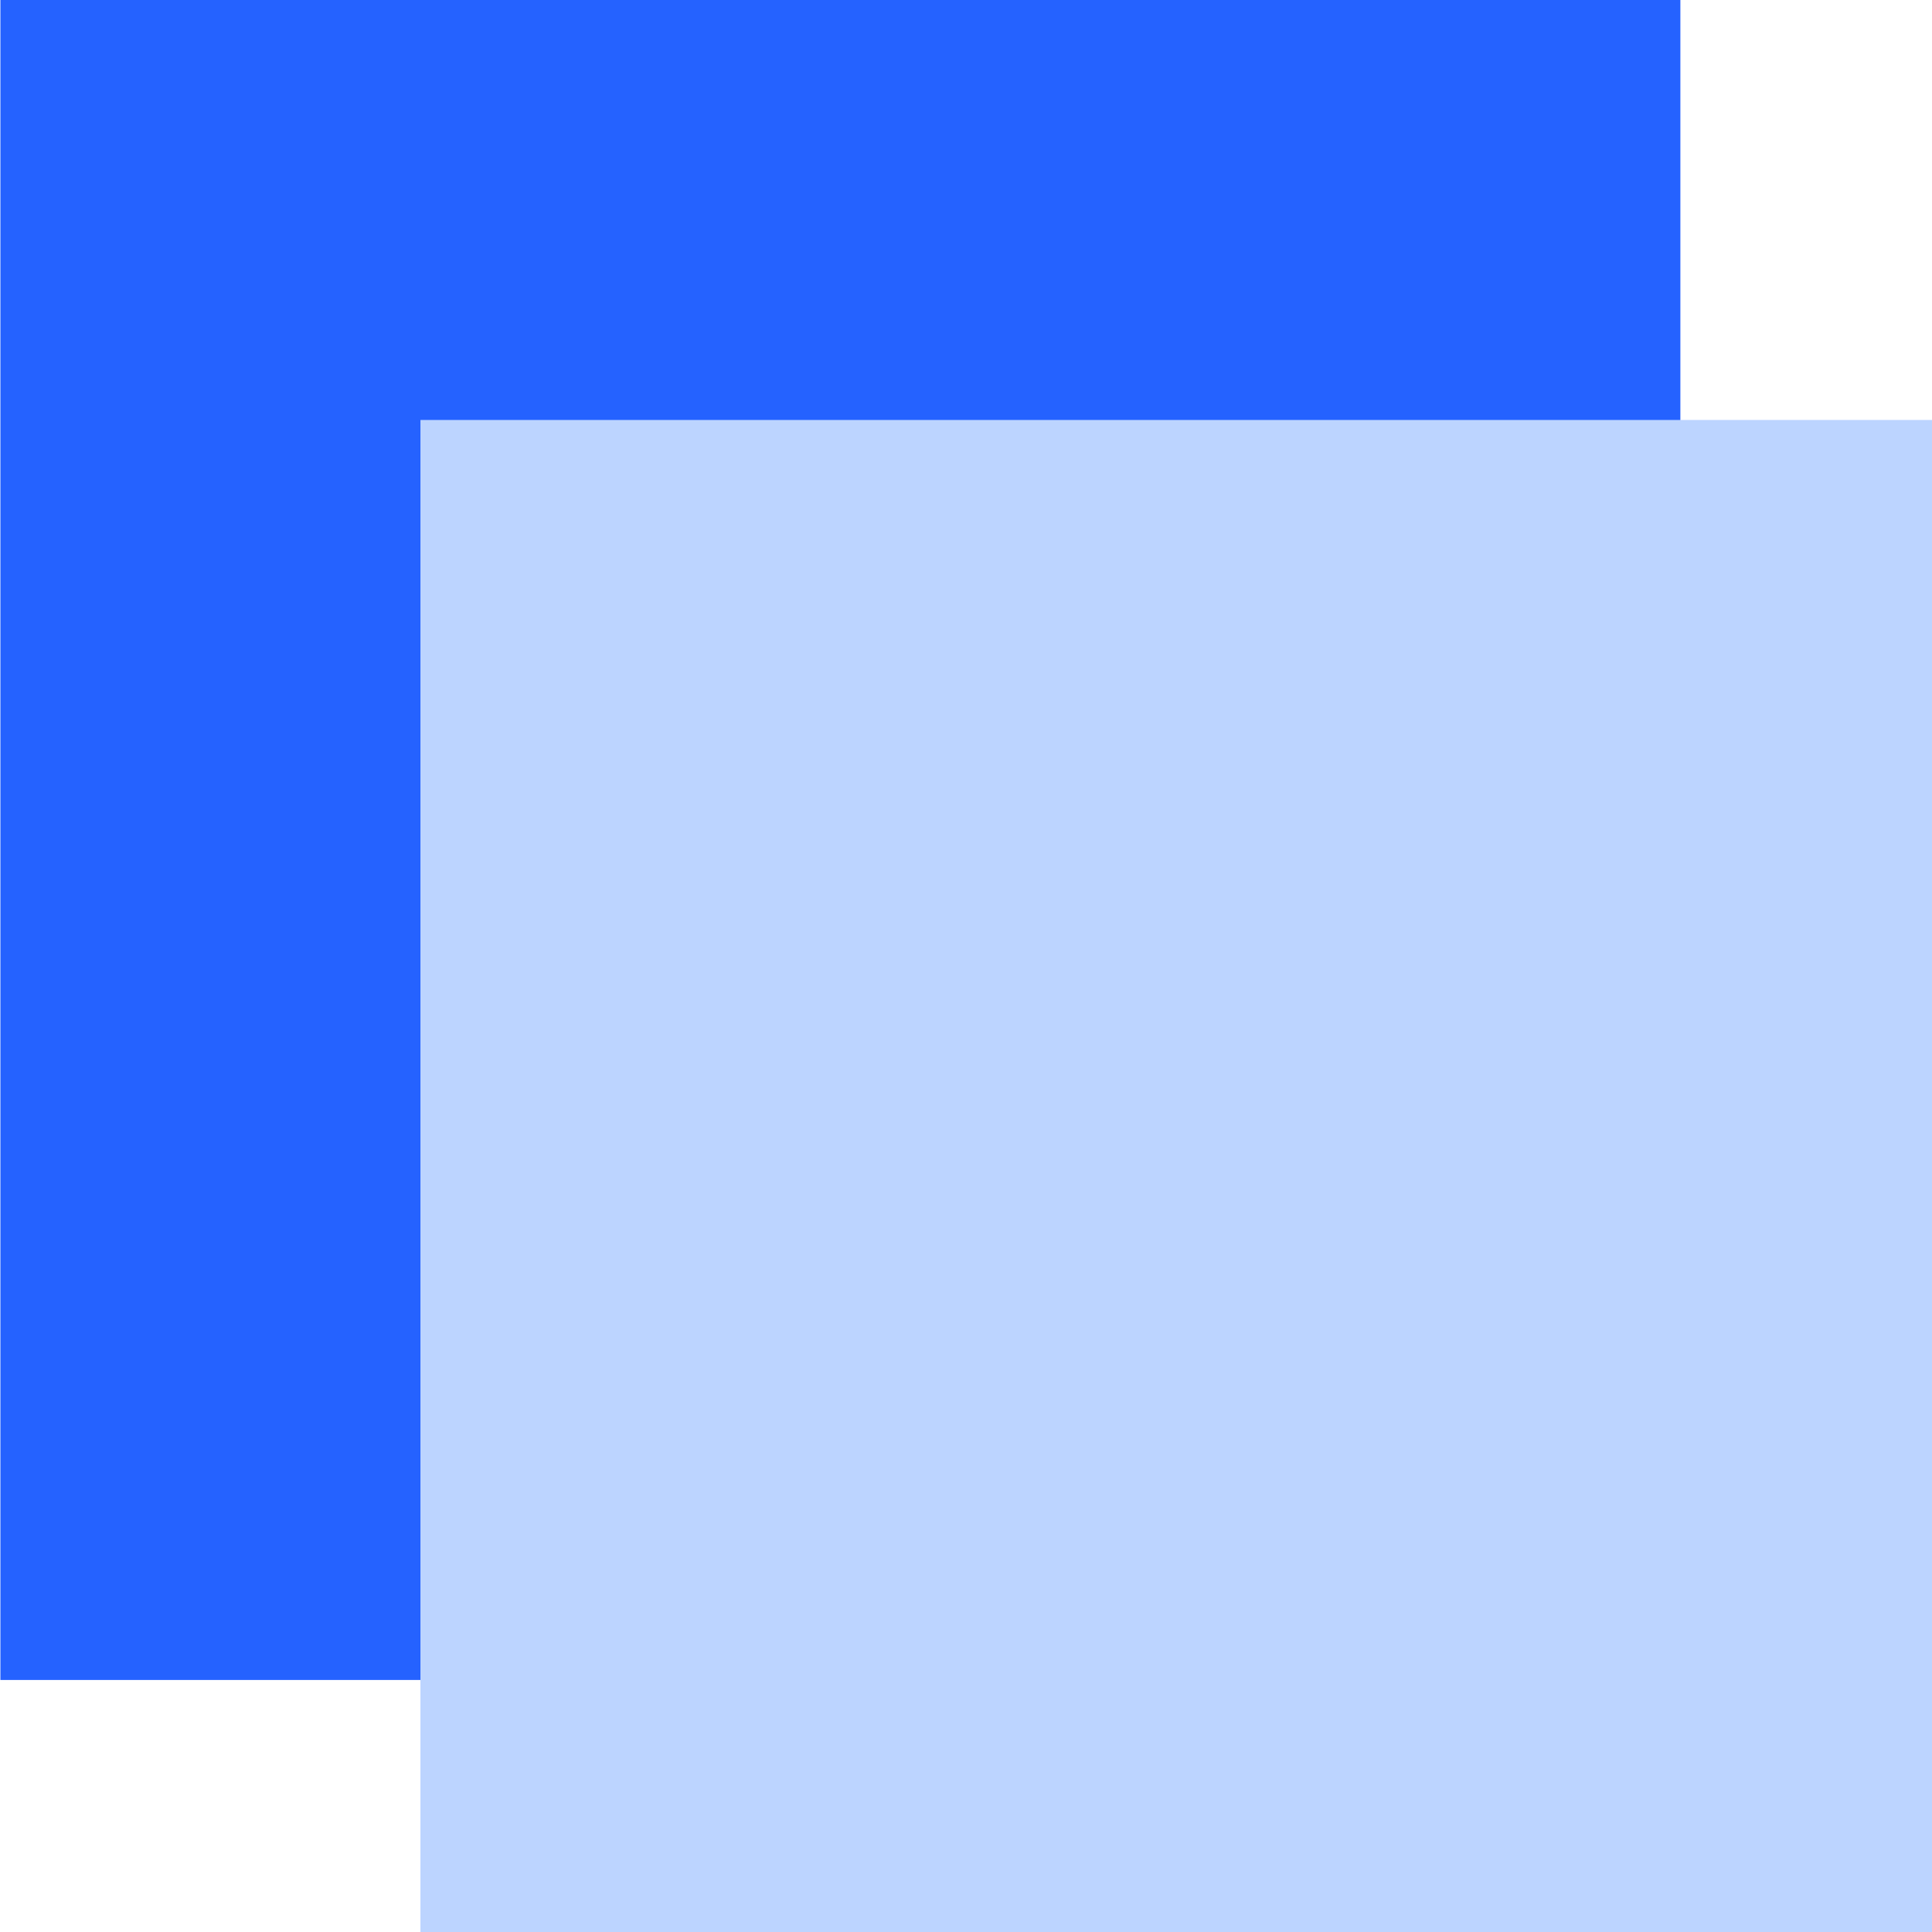
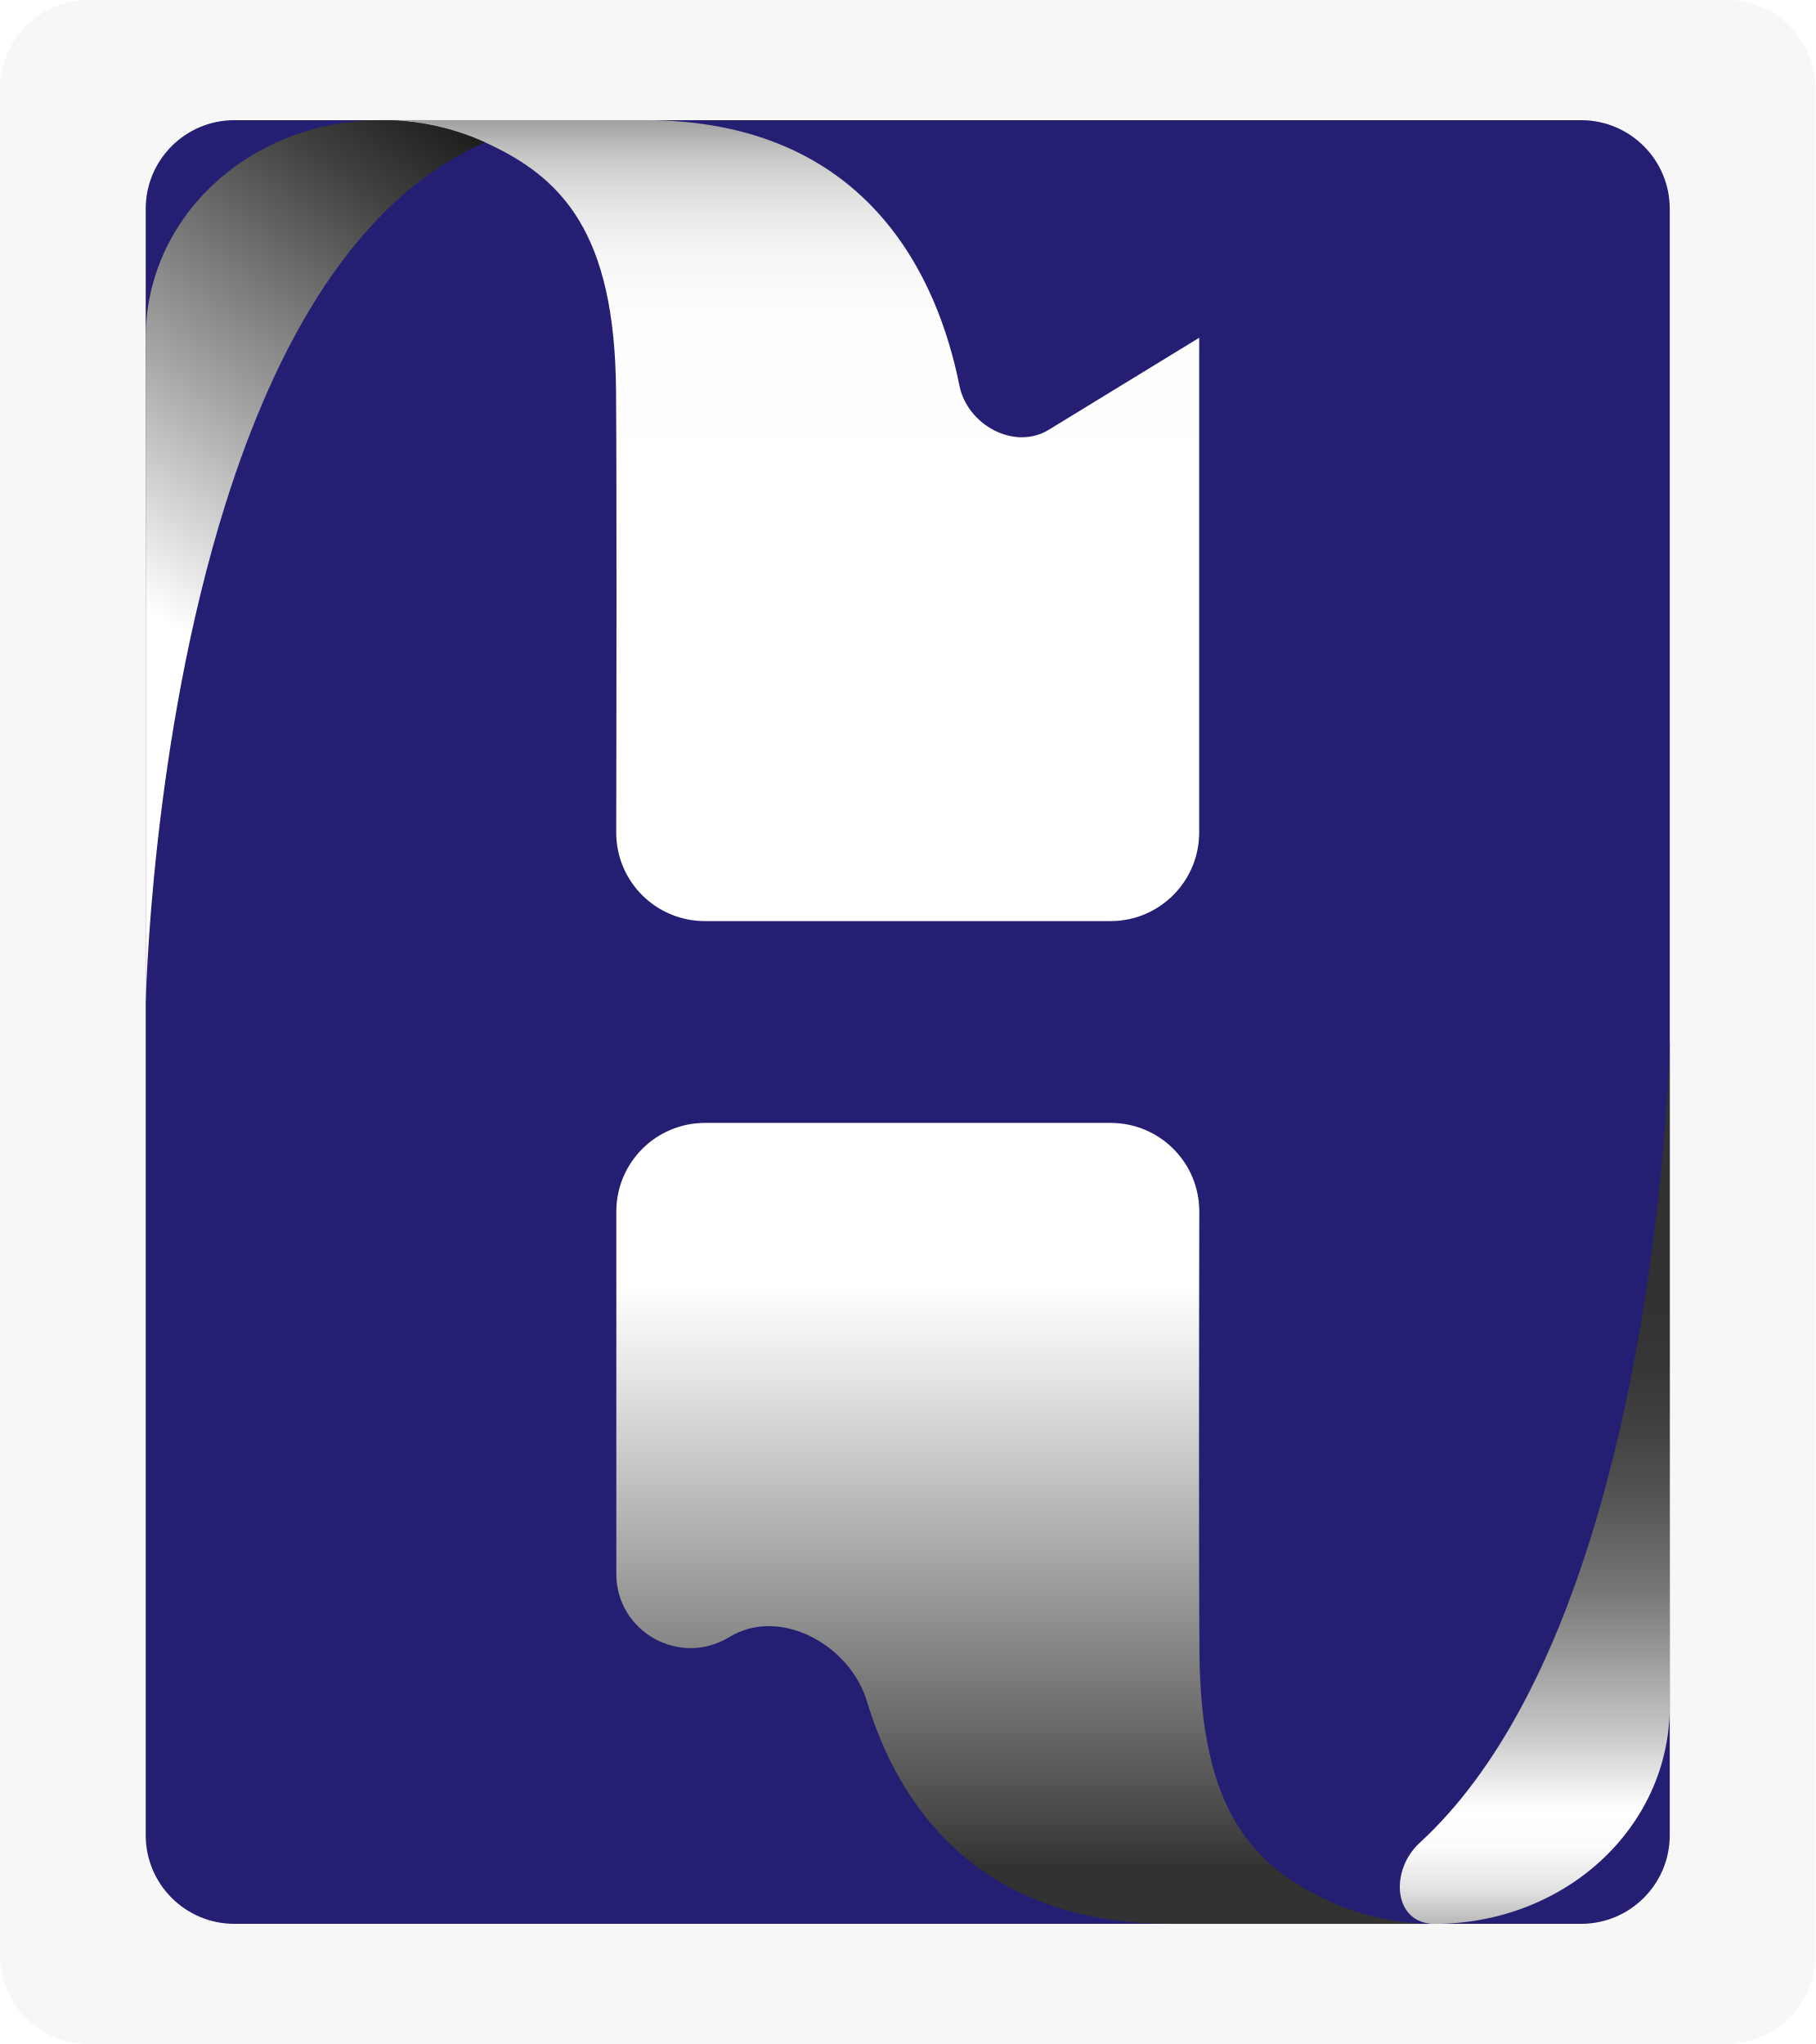
- <svg xmlns="http://www.w3.org/2000/svg" version="1.1" width="29" height="29">
-   <svg width="29" height="29" viewBox="0 0 29 29" fill="none">
-     <rect x="0.006" width="25.217" height="25.217" fill="#2562FF" />
-     <rect x="6.311" y="6.304" width="22.696" height="22.696" fill="#BCD4FF" />
-   </svg>
+ <svg xmlns="http://www.w3.org/2000/svg" width="270" height="304" viewBox="0 0 270 304" fill="none">
+   <rect width="270" height="304" rx="13.18" fill="#f7f7f7" />
+   <path d="M235.139 17.872H34.855C27.573 17.872 21.67 23.775 21.67 31.056V272.944C21.67 280.225 27.573 286.128 34.855 286.128H235.139C242.421 286.128 248.324 280.225 248.324 272.944V31.056C248.324 23.775 242.421 17.872 235.139 17.872Z" fill="#251F73" />
+   <path d="M178.342 50.243C178.341 50.243 178.341 50.244 178.341 50.244V123.808C178.341 131.09 172.438 136.993 165.157 136.993H104.834C97.538 136.993 91.629 131.091 91.643 123.795C91.679 105.156 91.723 71.855 91.614 58.063C91.426 34.676 83.68 26.402 72.136 21.172C67.468 19.048 62.206 17.861 56.645 17.861H95.85C129.212 17.861 139.519 41.538 142.683 57.344C143.858 63.214 150.869 67.041 155.976 63.918L178.337 50.239C178.34 50.237 178.343 50.24 178.342 50.243Z" fill="url(#paint0_linear_76_2)" />
+   <path d="M72.126 21.177C72.127 21.177 72.127 21.179 72.126 21.179C52.851 29.516 40.926 51.465 33.558 74.884C22.375 110.411 21.67 149.344 21.67 149.344V50.243C21.67 32.13 37.328 17.866 56.634 17.866C62.201 17.866 67.457 19.053 72.125 21.177C72.125 21.177 72.125 21.177 72.126 21.177Z" fill="url(#paint1_linear_76_2)" />
+   <path d="M213.356 286.137C213.358 286.133 213.355 286.129 213.351 286.129H174.155C145.038 286.129 133.482 268.094 128.91 252.997C126.362 244.583 115.945 238.9 108.447 243.487C101.096 247.984 91.659 242.694 91.659 234.077V180.193C91.659 172.911 97.562 167.008 104.843 167.008H165.166C172.462 167.008 178.371 172.91 178.357 180.205C178.321 198.845 178.277 232.146 178.386 245.938C178.574 269.325 186.32 277.599 197.863 282.829C202.531 284.953 207.791 286.14 213.351 286.14C213.353 286.14 213.355 286.139 213.356 286.137Z" fill="url(#paint2_linear_76_2)" />
+   <path d="M248.327 154.656C248.325 154.656 248.324 154.657 248.324 154.659V253.757C248.324 271.87 232.666 286.134 213.36 286.134C207.22 286.134 206.611 278.231 211.134 274.079C222.89 263.286 230.938 246.611 236.442 229.116C247.617 193.616 248.329 154.717 248.33 154.656C248.33 154.655 248.328 154.656 248.327 154.656Z" fill="url(#paint3_linear_76_2)" />
+   <defs>
+     <linearGradient id="paint0_linear_76_2" x1="117.49" y1="136.999" x2="117.49" y2="17.872" gradientUnits="userSpaceOnUse">
+       <stop offset="0.55" stop-color="white" />
+       <stop offset="0.76" stop-color="#FDFDFD" />
+       <stop offset="0.83" stop-color="#F6F6F6" />
+       <stop offset="0.88" stop-color="#EAEAEA" />
+       <stop offset="0.92" stop-color="#DADAD9" />
+       <stop offset="0.96" stop-color="#C4C4C3" />
+       <stop offset="0.99" stop-color="#A9A9A9" />
+       <stop offset="1" stop-color="#A1A1A0" />
+     </linearGradient>
+     <linearGradient id="paint1_linear_76_2" x1="-3.873" y1="131.447" x2="72.956" y2="21.756" gradientUnits="userSpaceOnUse">
+       <stop offset="0.36" stop-color="white" />
+       <stop offset="0.61" stop-color="#A1A1A1" />
+       <stop offset="0.88" stop-color="#424341" />
+       <stop offset="1" stop-color="#1D1E1C" />
+     </linearGradient>
+     <linearGradient id="paint2_linear_76_2" x1="152.509" y1="167.002" x2="152.509" y2="286.129" gradientUnits="userSpaceOnUse">
+       <stop offset="0.2" stop-color="white" />
+       <stop offset="0.31" stop-color="#E7E7E7" />
+       <stop offset="0.53" stop-color="#AAAAAA" />
+       <stop offset="0.86" stop-color="#494A49" />
+       <stop offset="0.93" stop-color="#313231" />
+     </linearGradient>
+     <linearGradient id="paint3_linear_76_2" x1="223.097" y1="286.128" x2="223.097" y2="154.656" gradientUnits="userSpaceOnUse">
+       <stop stop-color="#B9B9B9" />
+       <stop offset="0.02" stop-color="#CDCDCD" />
+       <stop offset="0.04" stop-color="#E3E3E3" />
+       <stop offset="0.07" stop-color="#F3F3F3" />
+       <stop offset="0.09" stop-color="#FCFCFC" />
+       <stop offset="0.13" stop-color="white" />
+       <stop offset="0.21" stop-color="#CBCBCB" />
+       <stop offset="0.3" stop-color="#9C9C9C" />
+       <stop offset="0.38" stop-color="#757675" />
+       <stop offset="0.47" stop-color="#575857" />
+       <stop offset="0.55" stop-color="#424342" />
+       <stop offset="0.63" stop-color="#353635" />
+       <stop offset="0.7" stop-color="#313231" />
+     </linearGradient>
+   </defs>
  <style>@media (prefers-color-scheme: light) { :root { filter: none; } }
@media (prefers-color-scheme: dark) { :root { filter: none; } }
</style>
</svg>
